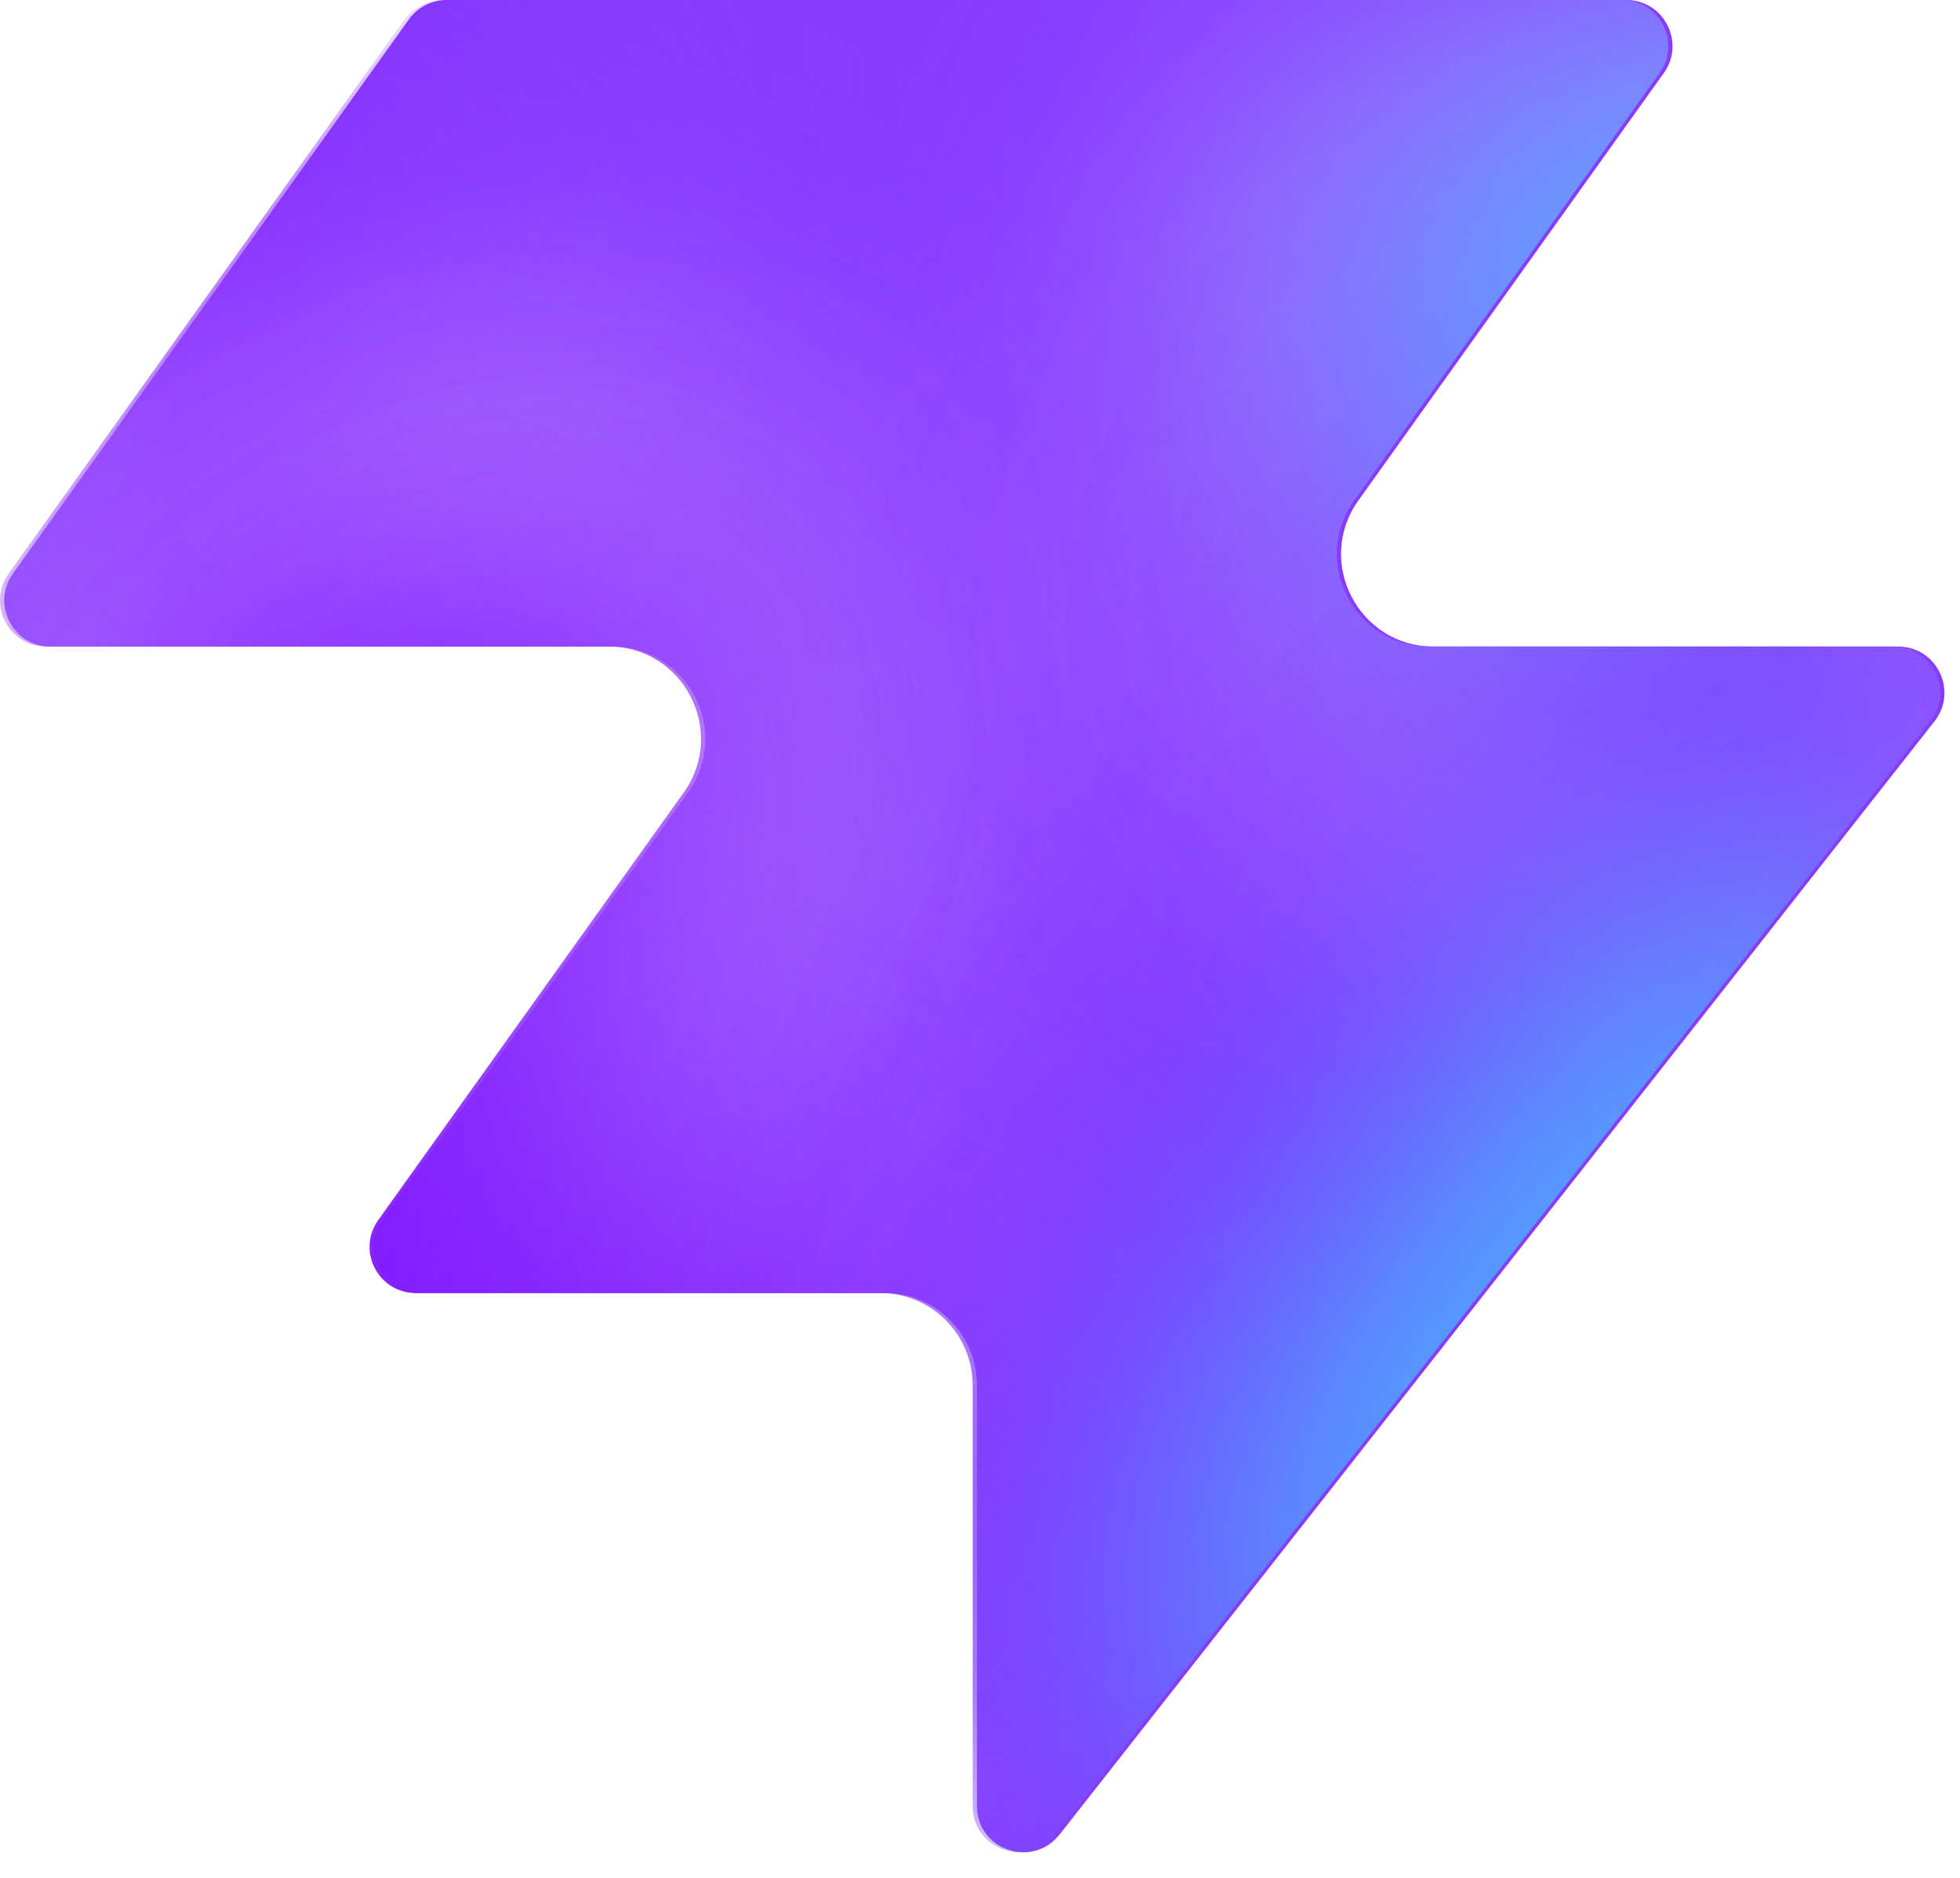
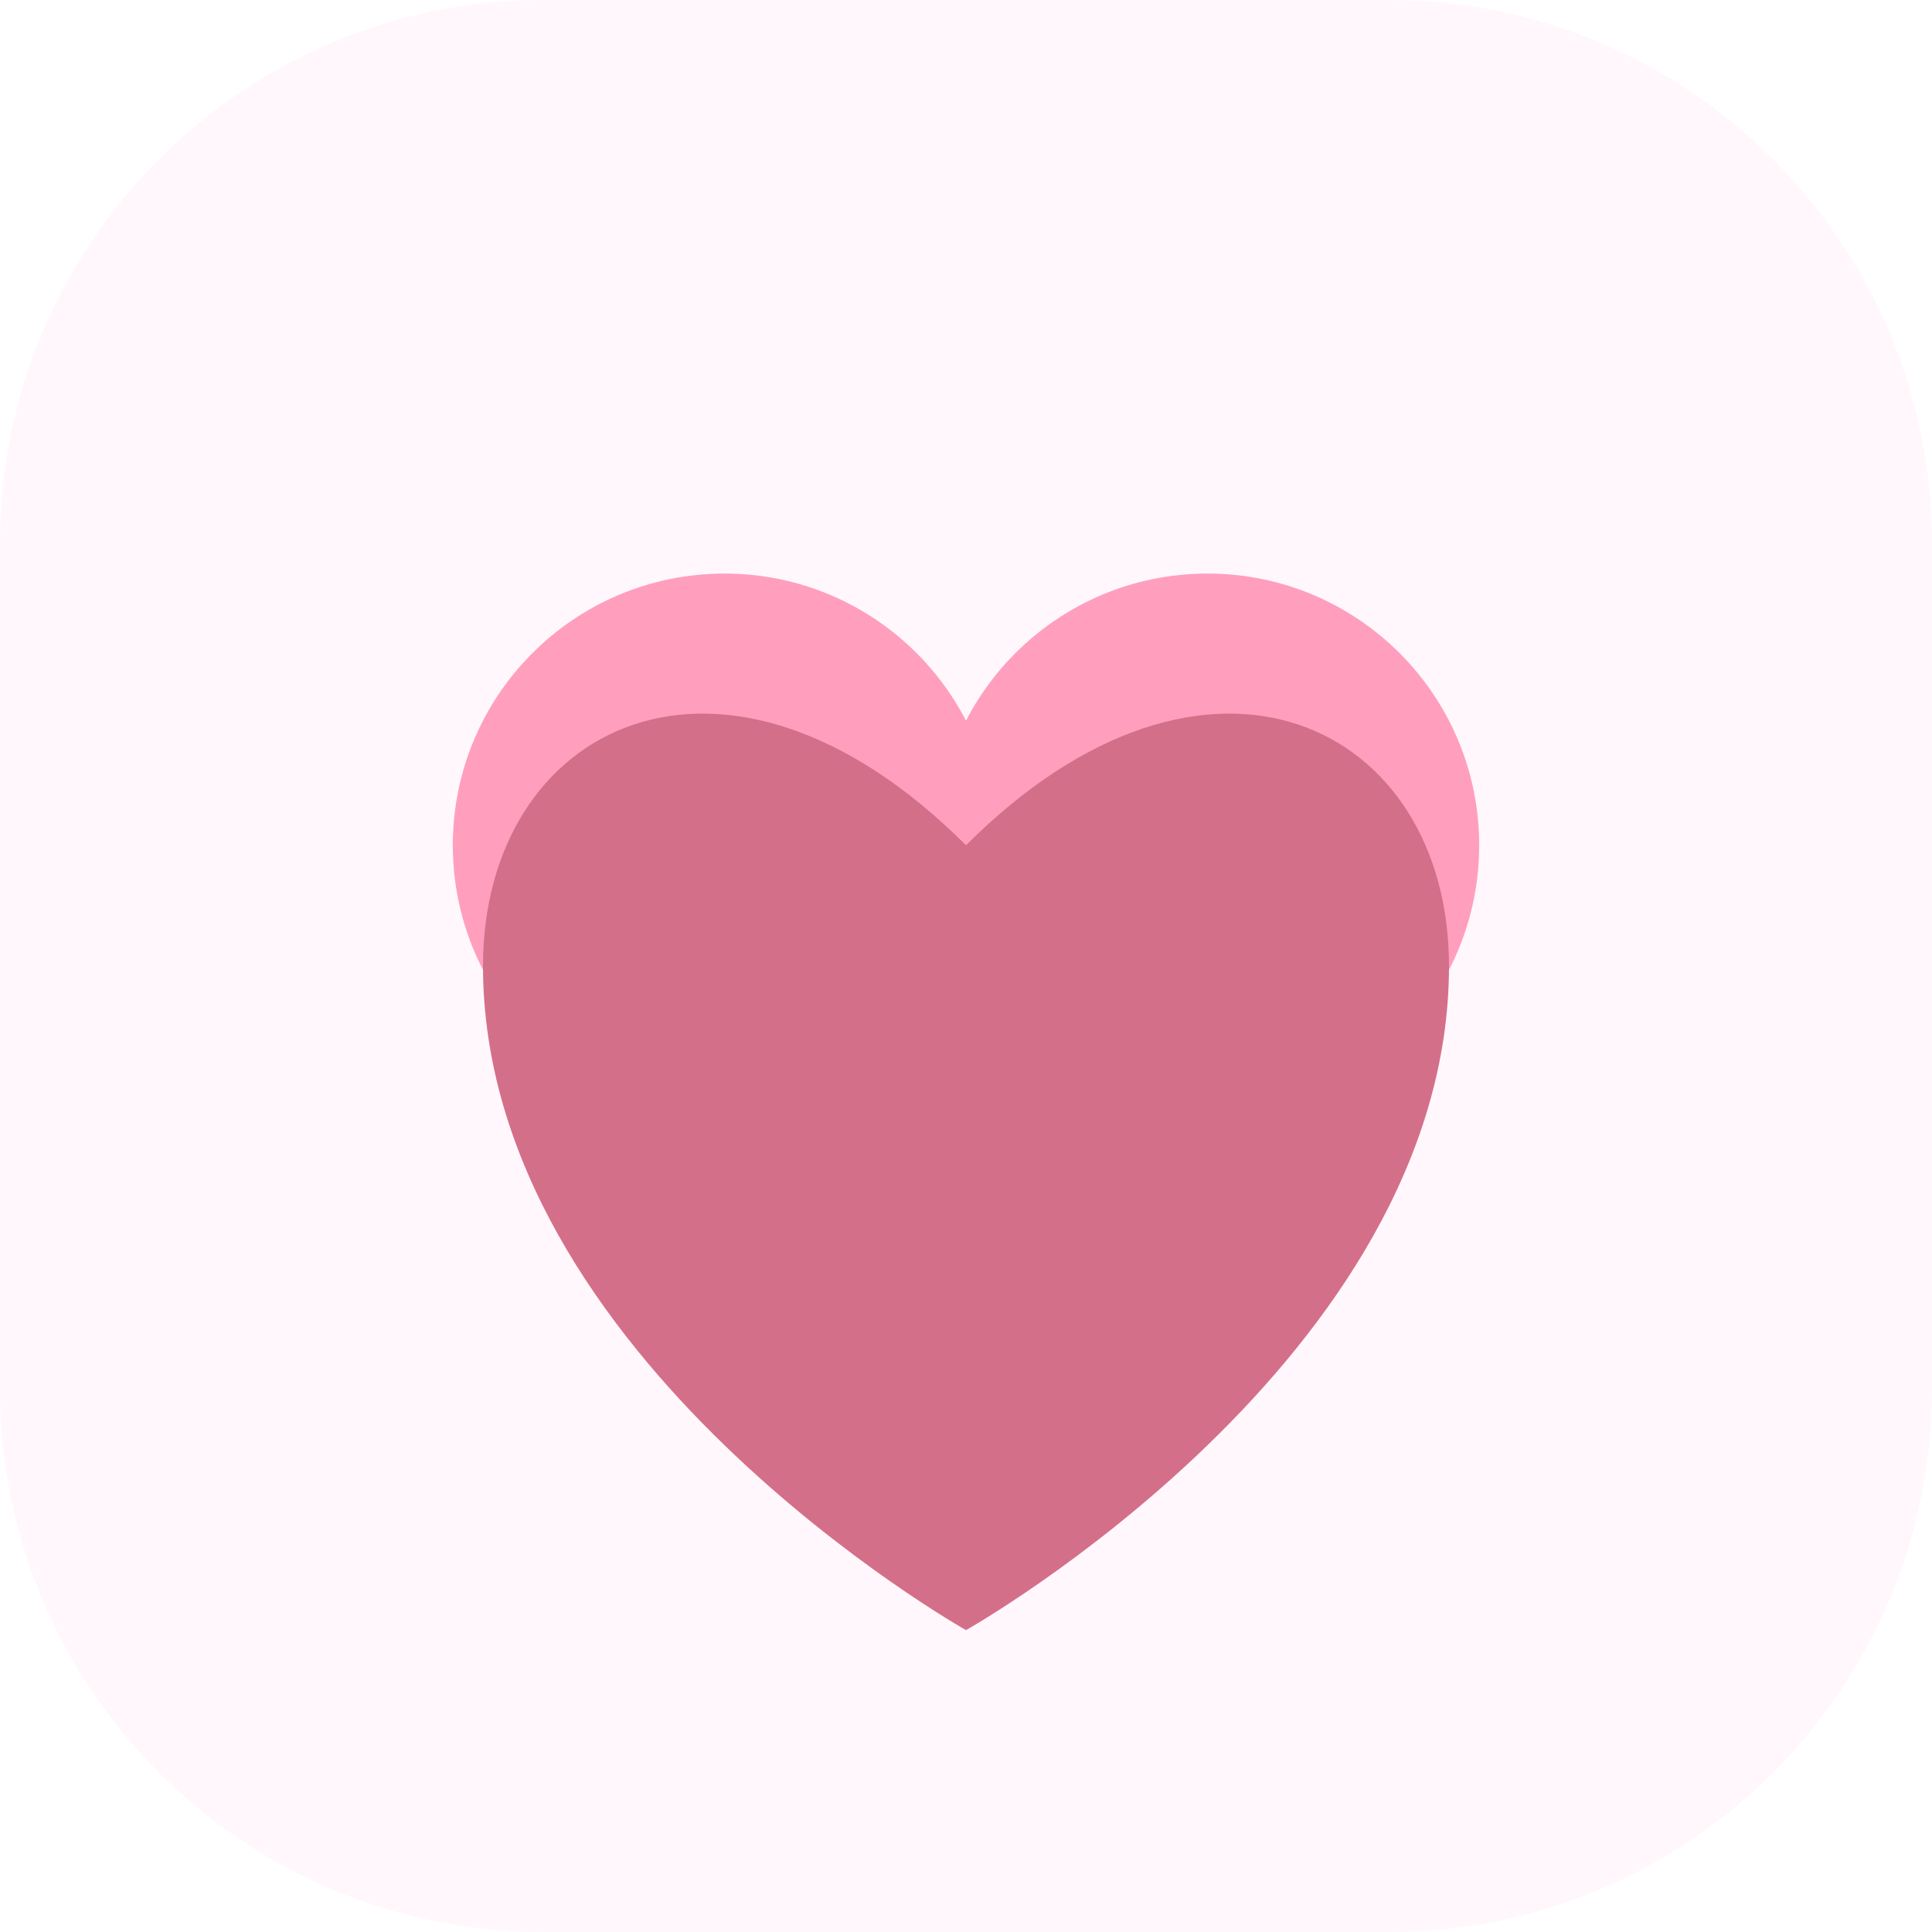
- <svg xmlns="http://www.w3.org/2000/svg" width="48" height="46" fill="none" viewBox="0 0 48 46">
-   <path fill="#863bff" d="M25.946 44.938c-.664.845-2.021.375-2.021-.698V33.937a2.26 2.26 0 0 0-2.262-2.262H10.287c-.92 0-1.456-1.04-.92-1.788l7.48-10.471c1.07-1.497 0-3.578-1.842-3.578H1.237c-.92 0-1.456-1.04-.92-1.788L10.013.474c.214-.297.556-.474.92-.474h28.894c.92 0 1.456 1.04.92 1.788l-7.48 10.471c-1.07 1.498 0 3.579 1.842 3.579h11.377c.943 0 1.473 1.088.89 1.83L25.947 44.94z" style="fill:#863bff;fill:color(display-p3 .525 .23 1);fill-opacity:1" />
-   <mask id="a" width="48" height="46" x="0" y="0" maskUnits="userSpaceOnUse" style="mask-type:alpha">
-     <path fill="#000" d="M25.842 44.938c-.664.844-2.021.375-2.021-.698V33.937a2.26 2.26 0 0 0-2.262-2.262H10.183c-.92 0-1.456-1.04-.92-1.788l7.48-10.471c1.07-1.498 0-3.579-1.842-3.579H1.133c-.92 0-1.456-1.04-.92-1.787L9.91.473c.214-.297.556-.474.92-.474h28.894c.92 0 1.456 1.04.92 1.788l-7.48 10.471c-1.07 1.498 0 3.578 1.842 3.578h11.377c.943 0 1.473 1.088.89 1.832L25.843 44.94z" style="fill:#000;fill-opacity:1" />
-   </mask>
-   <g mask="url(#a)">
-     <g filter="url(#b)">
-       <ellipse cx="5.508" cy="14.704" fill="#ede6ff" rx="5.508" ry="14.704" style="fill:#ede6ff;fill:color(display-p3 .927 .903 1);fill-opacity:1" transform="matrix(.00324 1 1 -.00324 -4.47 31.516)" />
-     </g>
-     <g filter="url(#c)">
-       <ellipse cx="10.399" cy="29.851" fill="#ede6ff" rx="10.399" ry="29.851" style="fill:#ede6ff;fill:color(display-p3 .927 .903 1);fill-opacity:1" transform="matrix(.00324 1 1 -.00324 -39.328 7.883)" />
-     </g>
-     <g filter="url(#d)">
-       <ellipse cx="5.508" cy="30.487" fill="#7e14ff" rx="5.508" ry="30.487" style="fill:#7e14ff;fill:color(display-p3 .492 .077 1);fill-opacity:1" transform="rotate(89.814 -25.913 -14.639)scale(1 -1)" />
-     </g>
-     <g filter="url(#e)">
-       <ellipse cx="5.508" cy="30.599" fill="#7e14ff" rx="5.508" ry="30.599" style="fill:#7e14ff;fill:color(display-p3 .492 .077 1);fill-opacity:1" transform="rotate(89.814 -32.644 -3.334)scale(1 -1)" />
-     </g>
-     <g filter="url(#f)">
-       <ellipse cx="5.508" cy="30.599" fill="#7e14ff" rx="5.508" ry="30.599" style="fill:#7e14ff;fill:color(display-p3 .492 .077 1);fill-opacity:1" transform="matrix(.00324 1 1 -.00324 -34.34 30.47)" />
-     </g>
-     <g filter="url(#g)">
-       <ellipse cx="14.072" cy="22.078" fill="#ede6ff" rx="14.072" ry="22.078" style="fill:#ede6ff;fill:color(display-p3 .927 .903 1);fill-opacity:1" transform="rotate(93.35 24.506 48.493)scale(-1 1)" />
-     </g>
-     <g filter="url(#h)">
-       <ellipse cx="3.47" cy="21.501" fill="#7e14ff" rx="3.47" ry="21.501" style="fill:#7e14ff;fill:color(display-p3 .492 .077 1);fill-opacity:1" transform="rotate(89.009 28.708 47.59)scale(-1 1)" />
-     </g>
-     <g filter="url(#i)">
-       <ellipse cx="3.47" cy="21.501" fill="#7e14ff" rx="3.47" ry="21.501" style="fill:#7e14ff;fill:color(display-p3 .492 .077 1);fill-opacity:1" transform="rotate(89.009 28.708 47.59)scale(-1 1)" />
-     </g>
-     <g filter="url(#j)">
-       <ellipse cx=".387" cy="8.972" fill="#7e14ff" rx="4.407" ry="29.108" style="fill:#7e14ff;fill:color(display-p3 .492 .077 1);fill-opacity:1" transform="rotate(39.51 .387 8.972)" />
-     </g>
-     <g filter="url(#k)">
-       <ellipse cx="47.523" cy="-6.092" fill="#7e14ff" rx="4.407" ry="29.108" style="fill:#7e14ff;fill:color(display-p3 .492 .077 1);fill-opacity:1" transform="rotate(37.892 47.523 -6.092)" />
-     </g>
-     <g filter="url(#l)">
-       <ellipse cx="41.412" cy="6.333" fill="#47bfff" rx="5.971" ry="9.665" style="fill:#47bfff;fill:color(display-p3 .28 .748 1);fill-opacity:1" transform="rotate(37.892 41.412 6.333)" />
-     </g>
-     <g filter="url(#m)">
-       <ellipse cx="-1.879" cy="38.332" fill="#7e14ff" rx="4.407" ry="29.108" style="fill:#7e14ff;fill:color(display-p3 .492 .077 1);fill-opacity:1" transform="rotate(37.892 -1.88 38.332)" />
-     </g>
-     <g filter="url(#n)">
-       <ellipse cx="-1.879" cy="38.332" fill="#7e14ff" rx="4.407" ry="29.108" style="fill:#7e14ff;fill:color(display-p3 .492 .077 1);fill-opacity:1" transform="rotate(37.892 -1.88 38.332)" />
-     </g>
-     <g filter="url(#o)">
-       <ellipse cx="35.651" cy="29.907" fill="#7e14ff" rx="4.407" ry="29.108" style="fill:#7e14ff;fill:color(display-p3 .492 .077 1);fill-opacity:1" transform="rotate(37.892 35.651 29.907)" />
-     </g>
-     <g filter="url(#p)">
-       <ellipse cx="38.418" cy="32.4" fill="#47bfff" rx="5.971" ry="15.297" style="fill:#47bfff;fill:color(display-p3 .28 .748 1);fill-opacity:1" transform="rotate(37.892 38.418 32.4)" />
-     </g>
-   </g>
-   <defs>
-     <filter id="b" width="60.045" height="41.654" x="-19.77" y="16.149" color-interpolation-filters="sRGB" filterUnits="userSpaceOnUse">
-       <feFlood flood-opacity="0" result="BackgroundImageFix" />
-       <feBlend in="SourceGraphic" in2="BackgroundImageFix" result="shape" />
-       <feGaussianBlur result="effect1_foregroundBlur_2002_17158" stdDeviation="7.659" />
-     </filter>
-     <filter id="c" width="90.34" height="51.437" x="-54.613" y="-7.533" color-interpolation-filters="sRGB" filterUnits="userSpaceOnUse">
-       <feFlood flood-opacity="0" result="BackgroundImageFix" />
-       <feBlend in="SourceGraphic" in2="BackgroundImageFix" result="shape" />
-       <feGaussianBlur result="effect1_foregroundBlur_2002_17158" stdDeviation="7.659" />
-     </filter>
-     <filter id="d" width="79.355" height="29.4" x="-49.64" y="2.03" color-interpolation-filters="sRGB" filterUnits="userSpaceOnUse">
-       <feFlood flood-opacity="0" result="BackgroundImageFix" />
-       <feBlend in="SourceGraphic" in2="BackgroundImageFix" result="shape" />
-       <feGaussianBlur result="effect1_foregroundBlur_2002_17158" stdDeviation="4.596" />
-     </filter>
-     <filter id="e" width="79.579" height="29.4" x="-45.045" y="20.029" color-interpolation-filters="sRGB" filterUnits="userSpaceOnUse">
-       <feFlood flood-opacity="0" result="BackgroundImageFix" />
-       <feBlend in="SourceGraphic" in2="BackgroundImageFix" result="shape" />
-       <feGaussianBlur result="effect1_foregroundBlur_2002_17158" stdDeviation="4.596" />
-     </filter>
-     <filter id="f" width="79.579" height="29.4" x="-43.513" y="21.178" color-interpolation-filters="sRGB" filterUnits="userSpaceOnUse">
-       <feFlood flood-opacity="0" result="BackgroundImageFix" />
-       <feBlend in="SourceGraphic" in2="BackgroundImageFix" result="shape" />
-       <feGaussianBlur result="effect1_foregroundBlur_2002_17158" stdDeviation="4.596" />
-     </filter>
-     <filter id="g" width="74.749" height="58.852" x="15.756" y="-17.901" color-interpolation-filters="sRGB" filterUnits="userSpaceOnUse">
-       <feFlood flood-opacity="0" result="BackgroundImageFix" />
-       <feBlend in="SourceGraphic" in2="BackgroundImageFix" result="shape" />
-       <feGaussianBlur result="effect1_foregroundBlur_2002_17158" stdDeviation="7.659" />
-     </filter>
-     <filter id="h" width="61.377" height="25.362" x="23.548" y="2.284" color-interpolation-filters="sRGB" filterUnits="userSpaceOnUse">
-       <feFlood flood-opacity="0" result="BackgroundImageFix" />
-       <feBlend in="SourceGraphic" in2="BackgroundImageFix" result="shape" />
-       <feGaussianBlur result="effect1_foregroundBlur_2002_17158" stdDeviation="4.596" />
-     </filter>
-     <filter id="i" width="61.377" height="25.362" x="23.548" y="2.284" color-interpolation-filters="sRGB" filterUnits="userSpaceOnUse">
-       <feFlood flood-opacity="0" result="BackgroundImageFix" />
-       <feBlend in="SourceGraphic" in2="BackgroundImageFix" result="shape" />
-       <feGaussianBlur result="effect1_foregroundBlur_2002_17158" stdDeviation="4.596" />
-     </filter>
-     <filter id="j" width="56.045" height="63.649" x="-27.636" y="-22.853" color-interpolation-filters="sRGB" filterUnits="userSpaceOnUse">
-       <feFlood flood-opacity="0" result="BackgroundImageFix" />
-       <feBlend in="SourceGraphic" in2="BackgroundImageFix" result="shape" />
-       <feGaussianBlur result="effect1_foregroundBlur_2002_17158" stdDeviation="4.596" />
-     </filter>
-     <filter id="k" width="54.814" height="64.646" x="20.116" y="-38.415" color-interpolation-filters="sRGB" filterUnits="userSpaceOnUse">
-       <feFlood flood-opacity="0" result="BackgroundImageFix" />
-       <feBlend in="SourceGraphic" in2="BackgroundImageFix" result="shape" />
-       <feGaussianBlur result="effect1_foregroundBlur_2002_17158" stdDeviation="4.596" />
-     </filter>
-     <filter id="l" width="33.541" height="35.313" x="24.641" y="-11.323" color-interpolation-filters="sRGB" filterUnits="userSpaceOnUse">
-       <feFlood flood-opacity="0" result="BackgroundImageFix" />
-       <feBlend in="SourceGraphic" in2="BackgroundImageFix" result="shape" />
-       <feGaussianBlur result="effect1_foregroundBlur_2002_17158" stdDeviation="4.596" />
-     </filter>
-     <filter id="m" width="54.814" height="64.646" x="-29.286" y="6.009" color-interpolation-filters="sRGB" filterUnits="userSpaceOnUse">
-       <feFlood flood-opacity="0" result="BackgroundImageFix" />
-       <feBlend in="SourceGraphic" in2="BackgroundImageFix" result="shape" />
-       <feGaussianBlur result="effect1_foregroundBlur_2002_17158" stdDeviation="4.596" />
-     </filter>
-     <filter id="n" width="54.814" height="64.646" x="-29.286" y="6.009" color-interpolation-filters="sRGB" filterUnits="userSpaceOnUse">
-       <feFlood flood-opacity="0" result="BackgroundImageFix" />
-       <feBlend in="SourceGraphic" in2="BackgroundImageFix" result="shape" />
-       <feGaussianBlur result="effect1_foregroundBlur_2002_17158" stdDeviation="4.596" />
-     </filter>
-     <filter id="o" width="54.814" height="64.646" x="8.244" y="-2.416" color-interpolation-filters="sRGB" filterUnits="userSpaceOnUse">
-       <feFlood flood-opacity="0" result="BackgroundImageFix" />
-       <feBlend in="SourceGraphic" in2="BackgroundImageFix" result="shape" />
-       <feGaussianBlur result="effect1_foregroundBlur_2002_17158" stdDeviation="4.596" />
-     </filter>
-     <filter id="p" width="39.409" height="43.623" x="18.713" y="10.588" color-interpolation-filters="sRGB" filterUnits="userSpaceOnUse">
-       <feFlood flood-opacity="0" result="BackgroundImageFix" />
-       <feBlend in="SourceGraphic" in2="BackgroundImageFix" result="shape" />
-       <feGaussianBlur result="effect1_foregroundBlur_2002_17158" stdDeviation="4.596" />
-     </filter>
-   </defs>
+ <svg xmlns="http://www.w3.org/2000/svg" viewBox="0 0 64 64">
+   <rect width="64" height="64" rx="18" fill="#fff7fb" />
+   <circle cx="24" cy="28" r="9" fill="#ff9fbd" />
+   <circle cx="40" cy="28" r="9" fill="#ff9fbd" />
+   <path d="M16 32C16 45 32 54 32 54S48 45 48 32C48 24 40 20 32 28C24 20 16 24 16 32Z" fill="#d46f8a" />
</svg>
